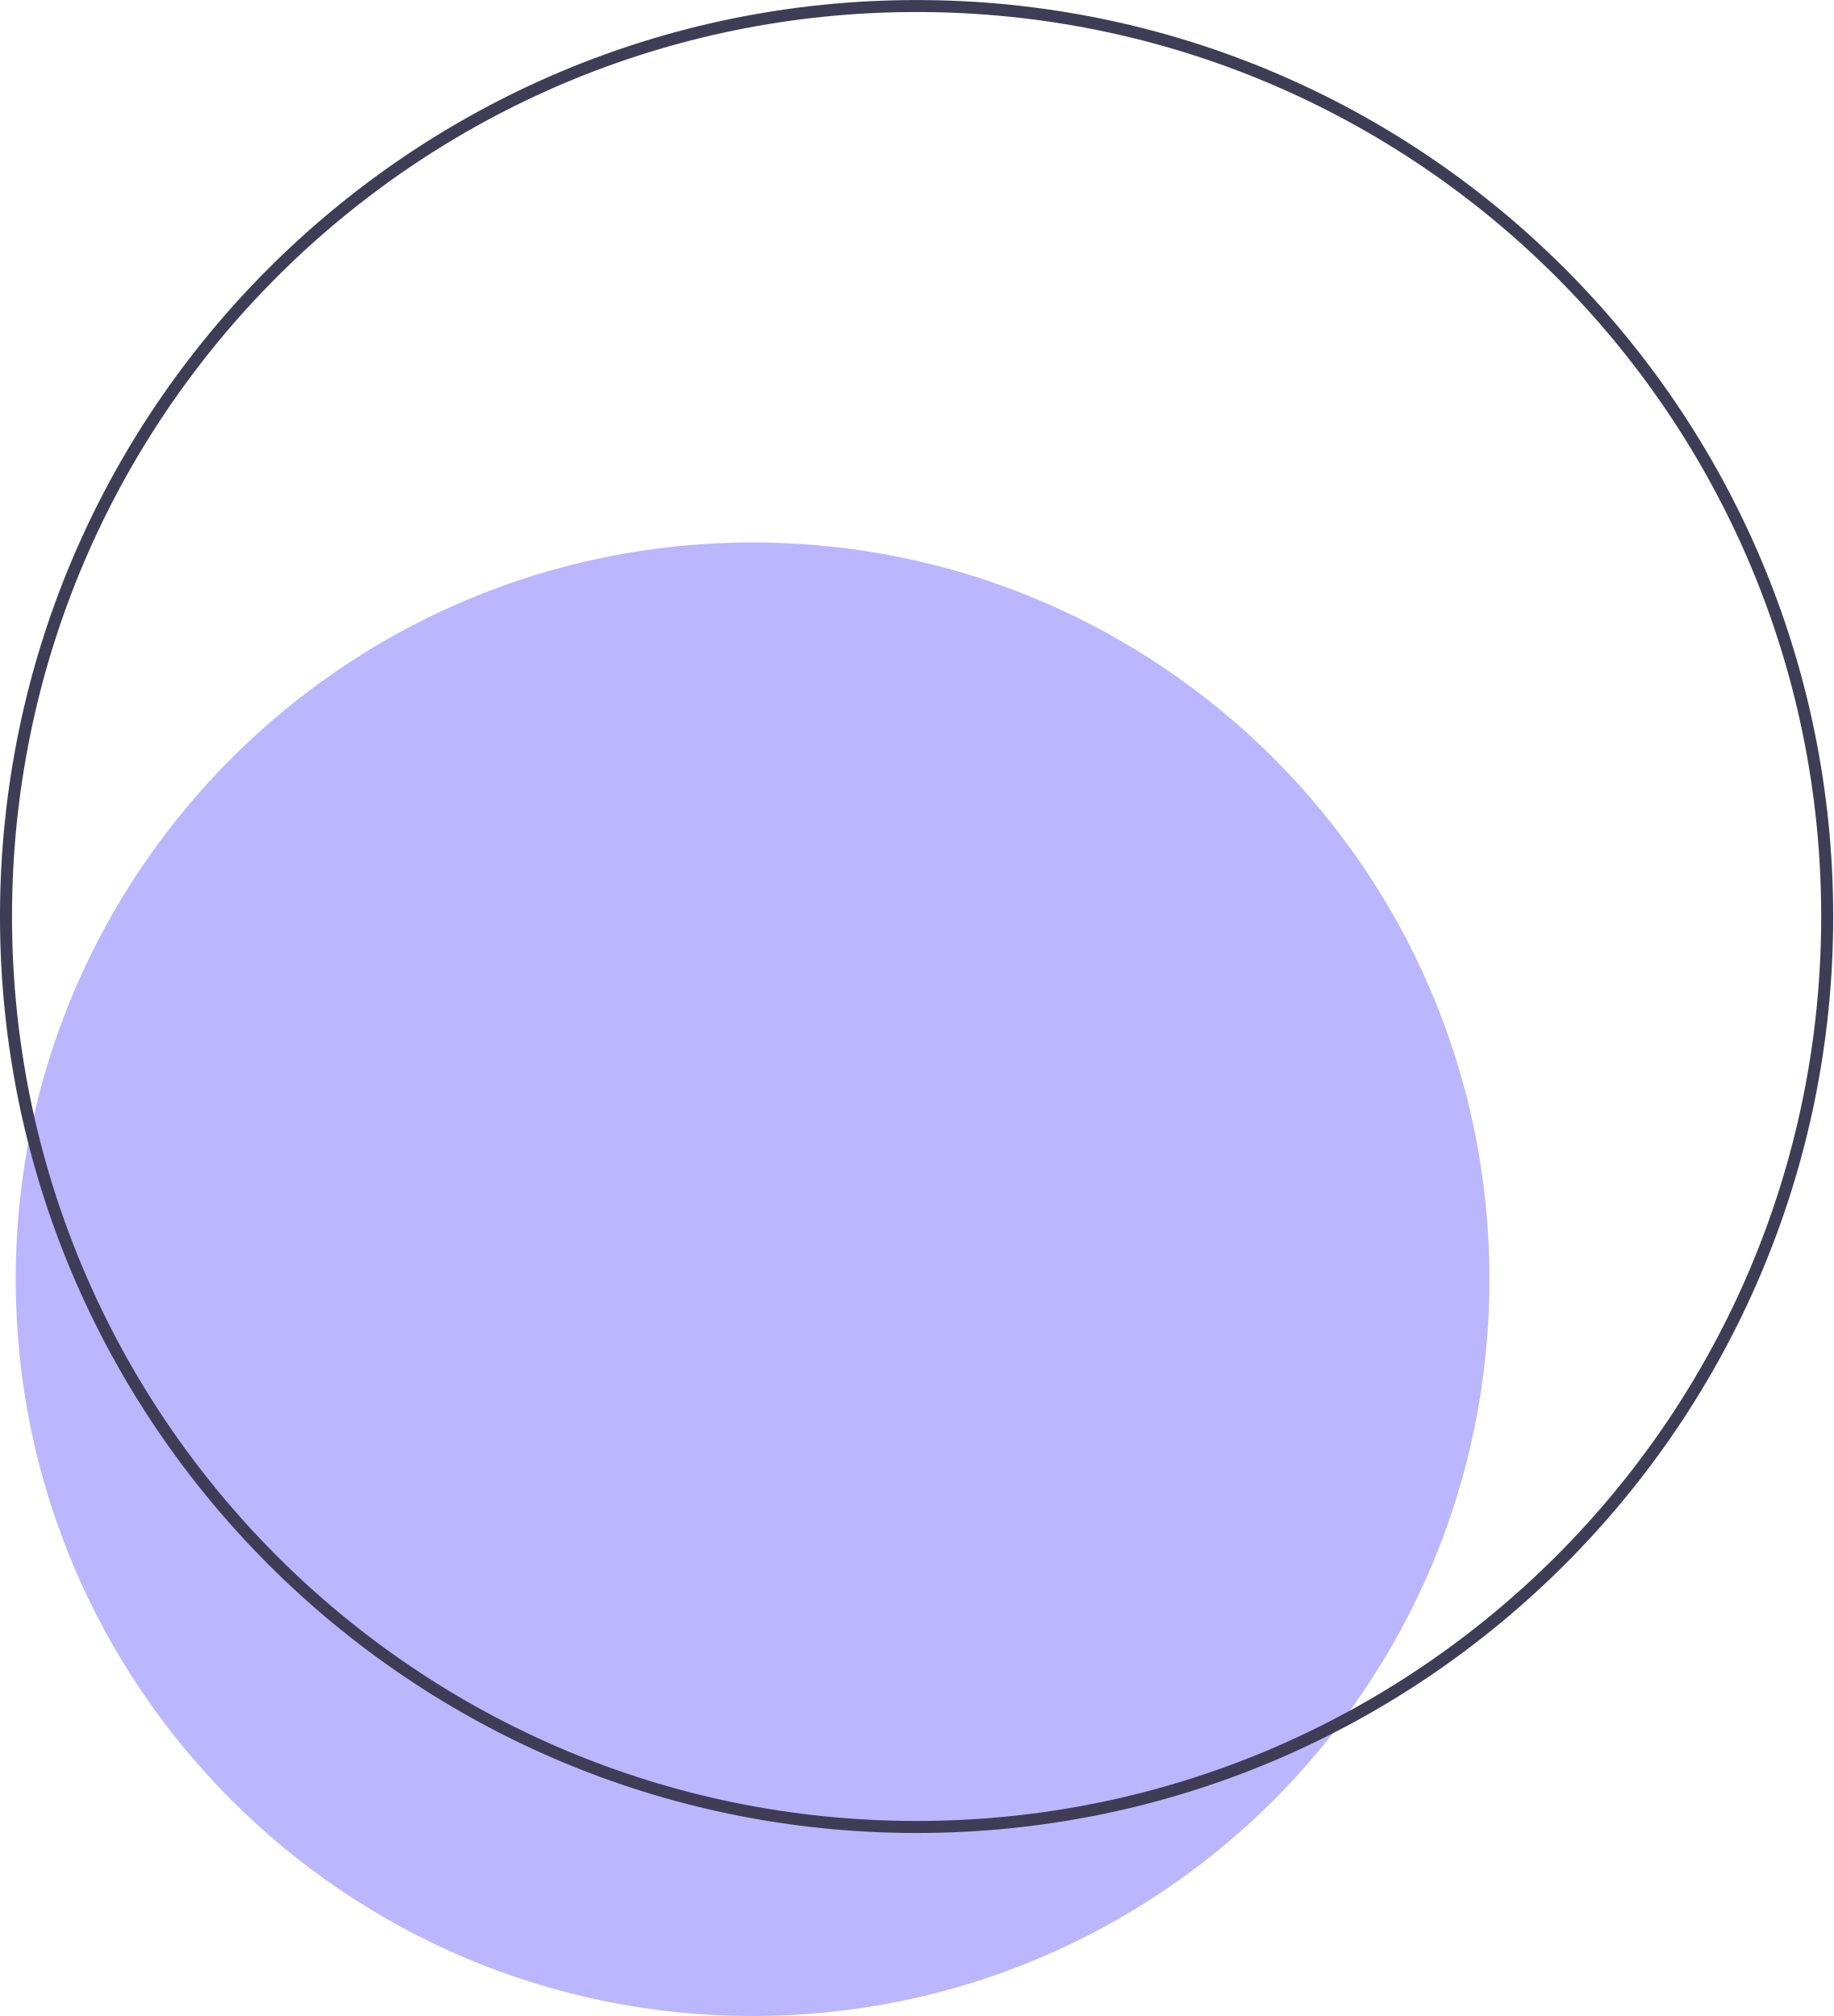
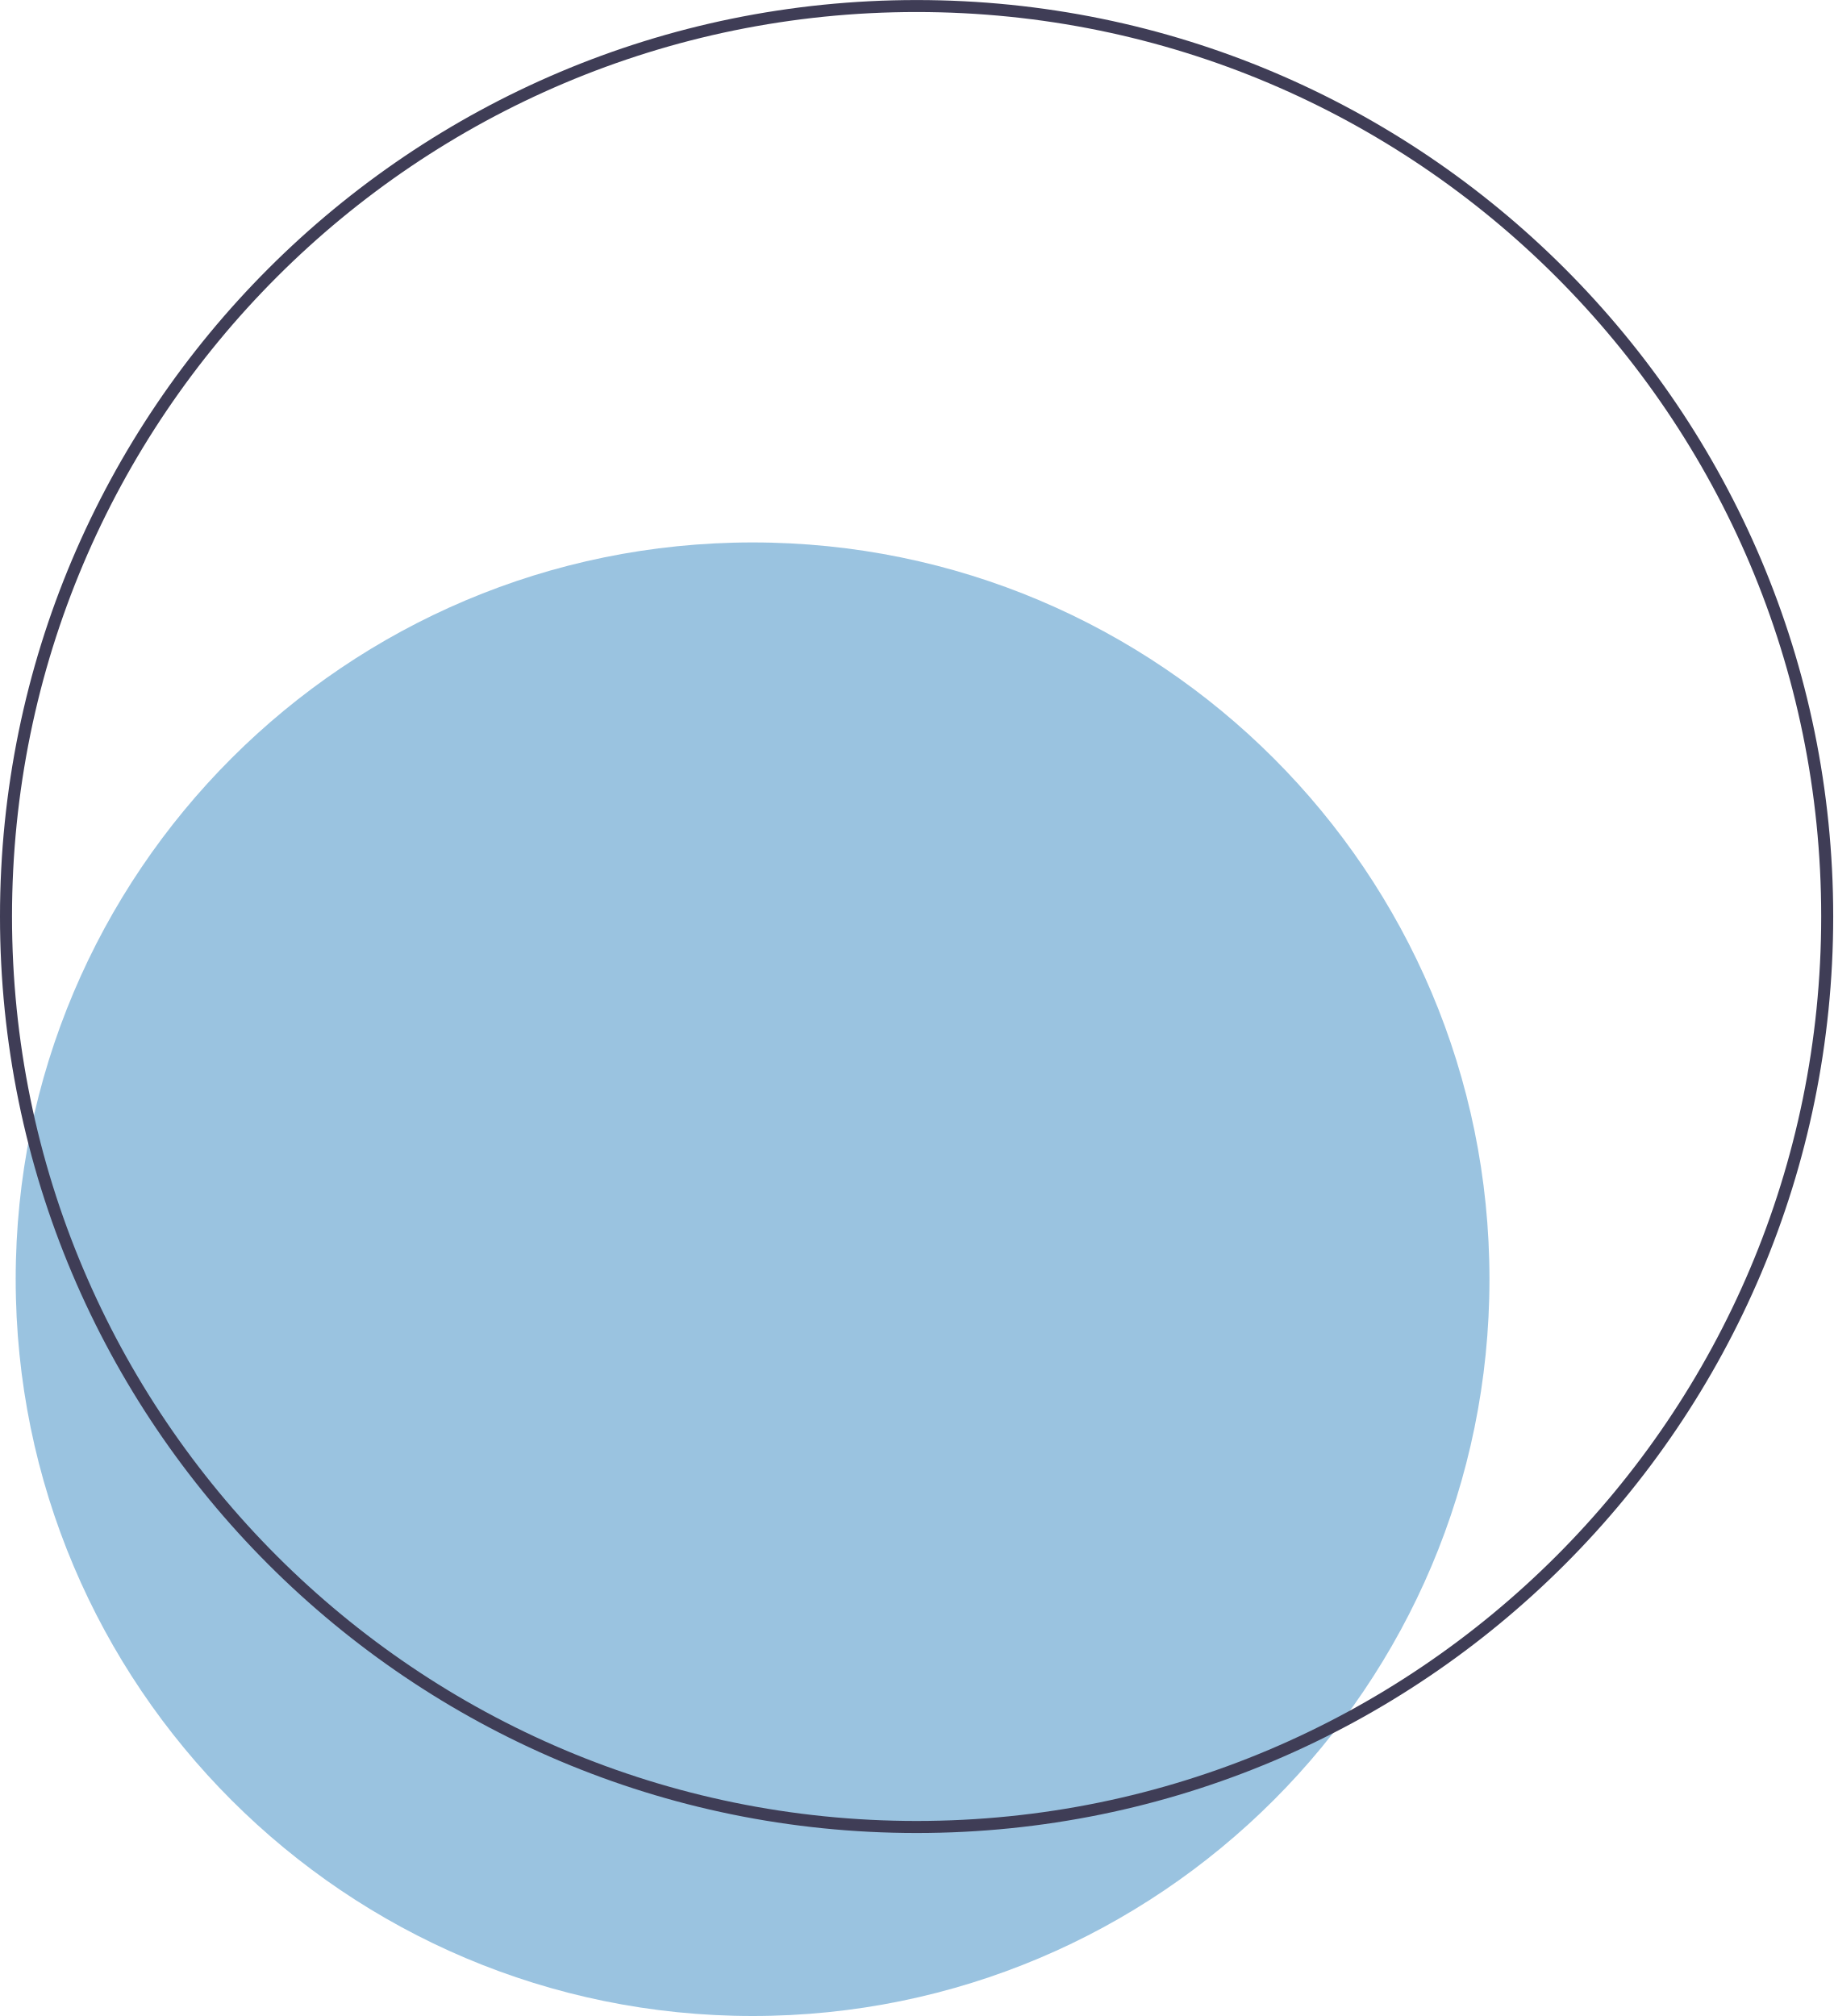
<svg xmlns="http://www.w3.org/2000/svg" width="255.955" height="281.513" viewBox="0 0 255.955 281.513">
  <g transform="translate(-1558.37 -5715.487)">
-     <ellipse cx="102.884" cy="102.884" rx="102.884" ry="102.884" transform="translate(1560.561 5791.232)" fill="#8075ff" opacity="0.53" />
-     <path d="M616.18,679.9A127.977,127.977,0,1,1,744.157,551.918,127.977,127.977,0,0,1,616.18,679.9Zm0-254.282a126.3,126.3,0,1,0,126.3,126.3,126.3,126.3,0,0,0-126.3-126.3Z" transform="translate(1070.167 5291.547)" fill="#3f3d56" />
+     <ellipse cx="102.884" cy="102.884" rx="102.884" ry="102.884" transform="translate(1560.561 5791.232)" fill="#408EC5" opacity="0.53" />
+     <path d="M616.18,679.9A127.977,127.977,0,1,1,744.157,551.918,127.977,127.977,0,0,1,616.18,679.9Zm0-254.282a126.3,126.3,0,1,0,126.3,126.3,126.3,126.3,0,0,0-126.3-126.3Z" transform="translate(1070.167 5291.547)" fill="#3F3D56" />
  </g>
</svg>
